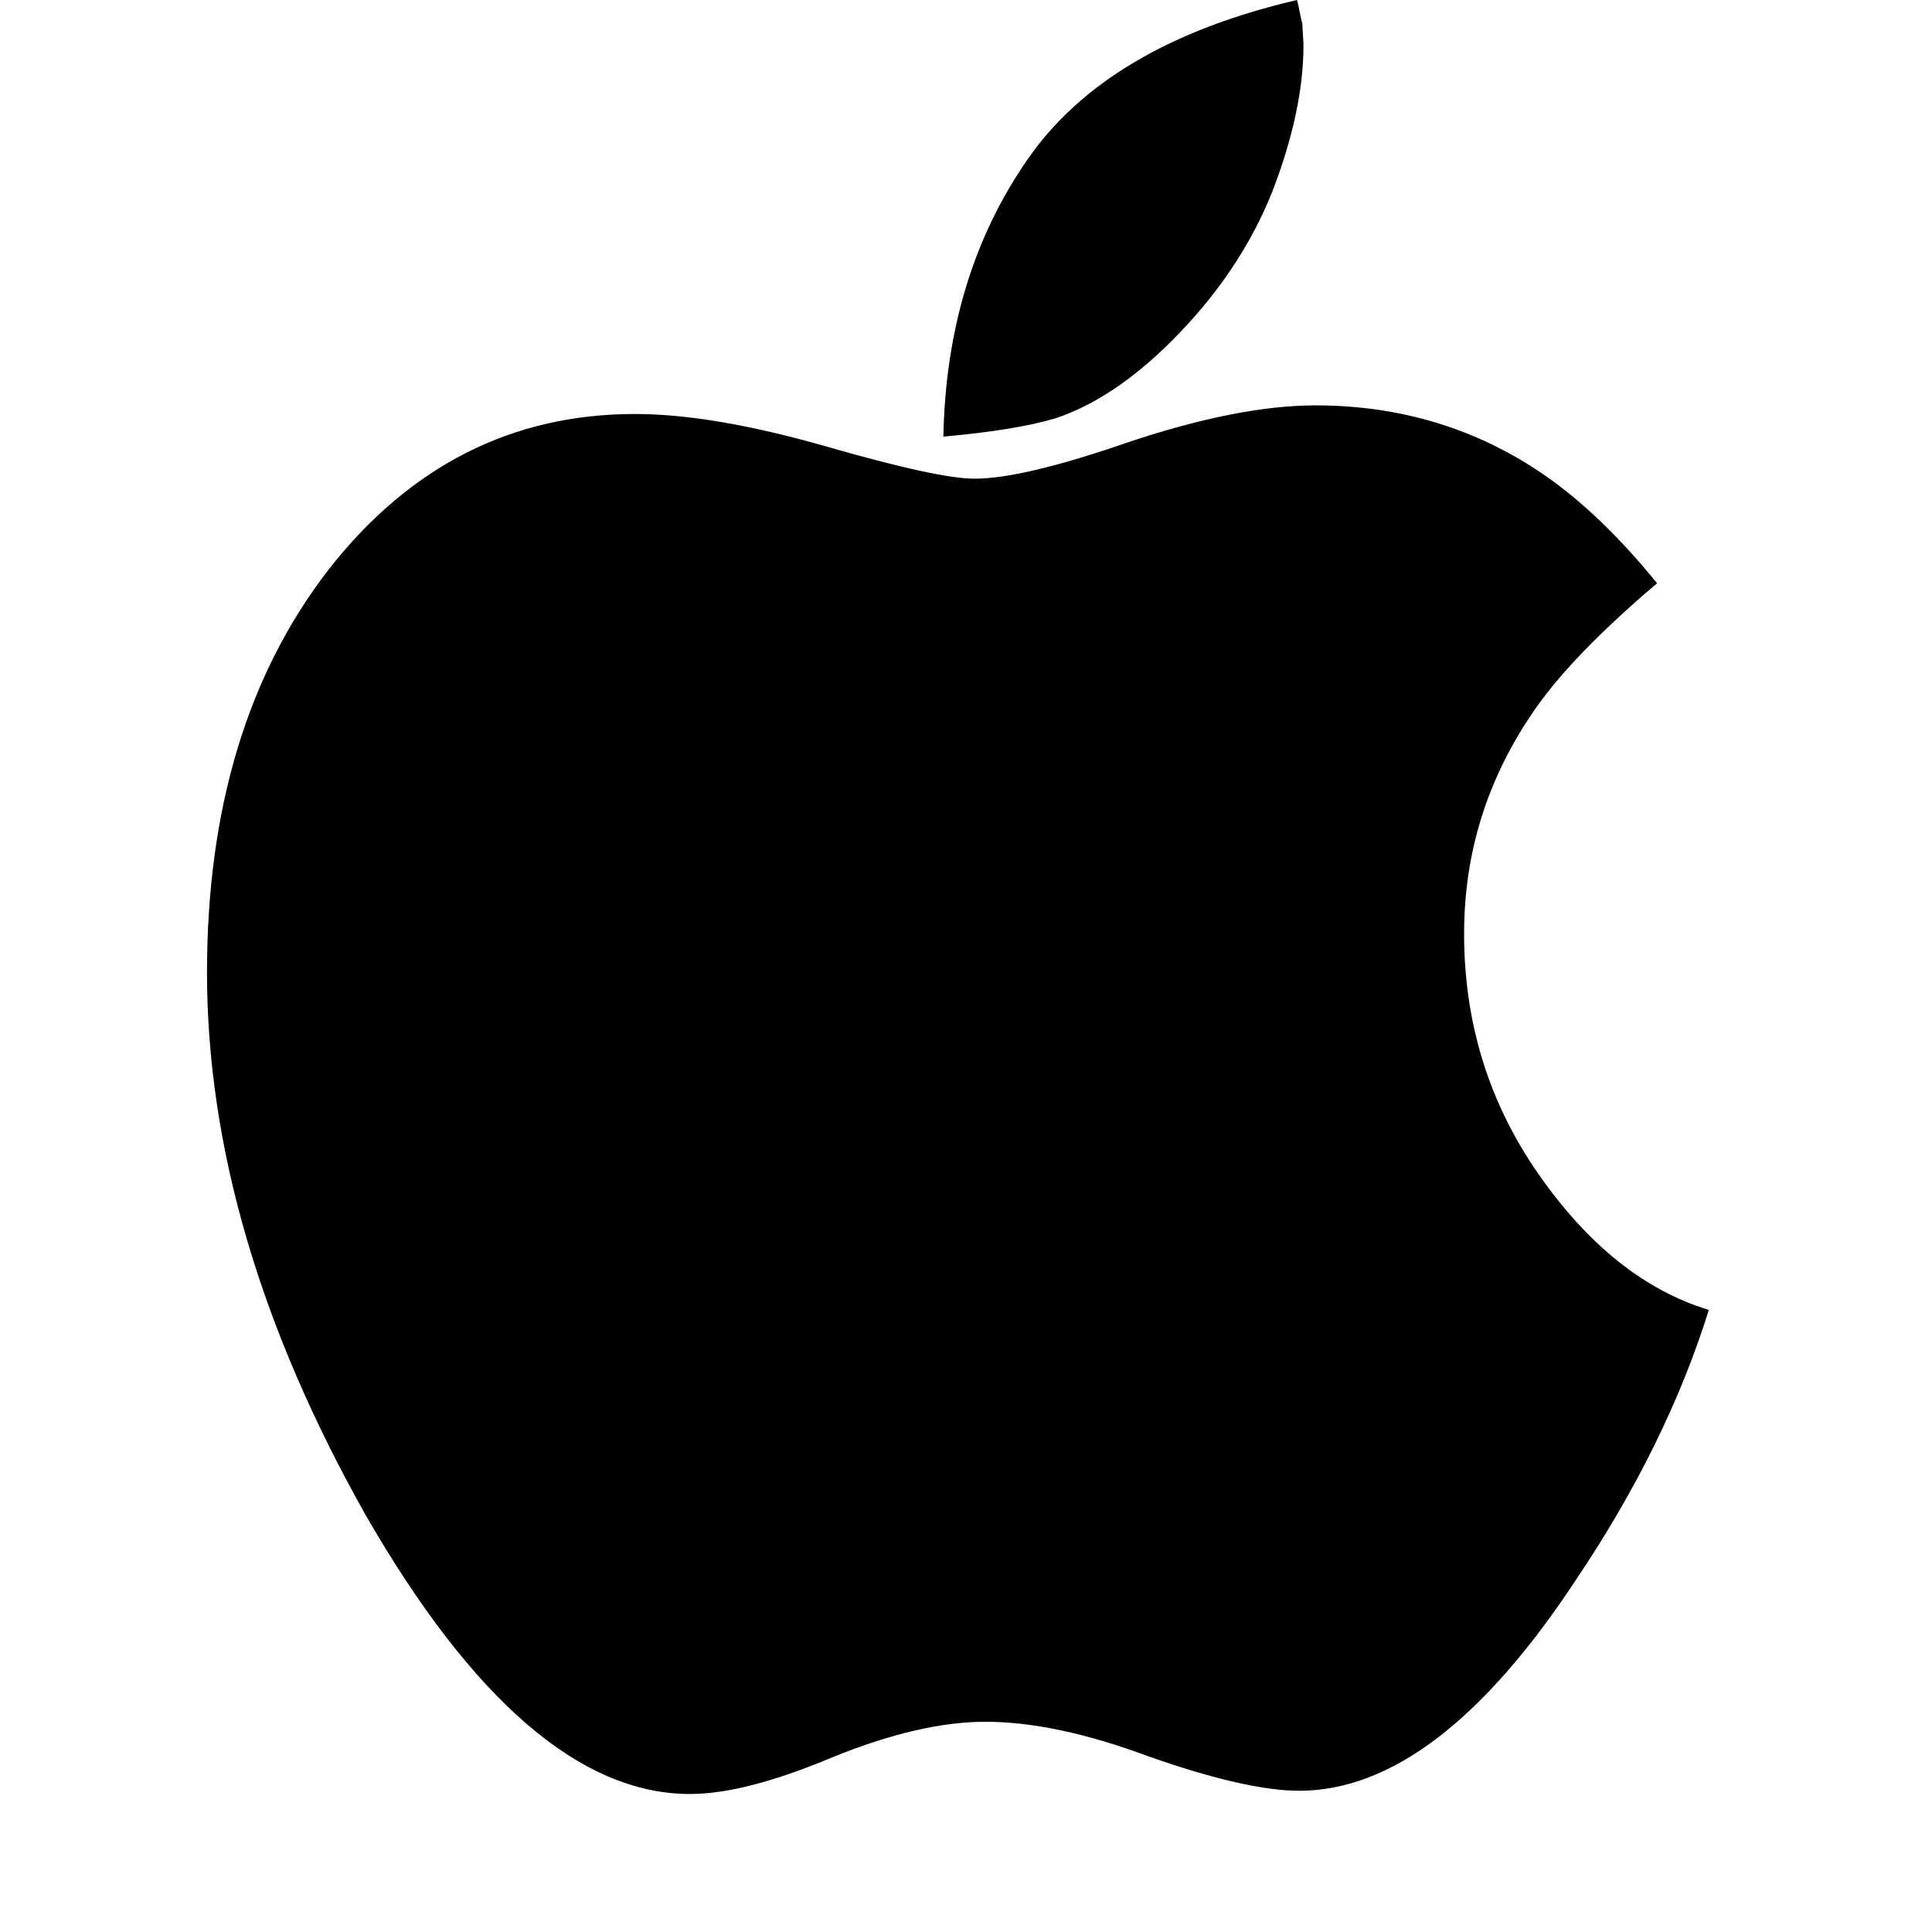
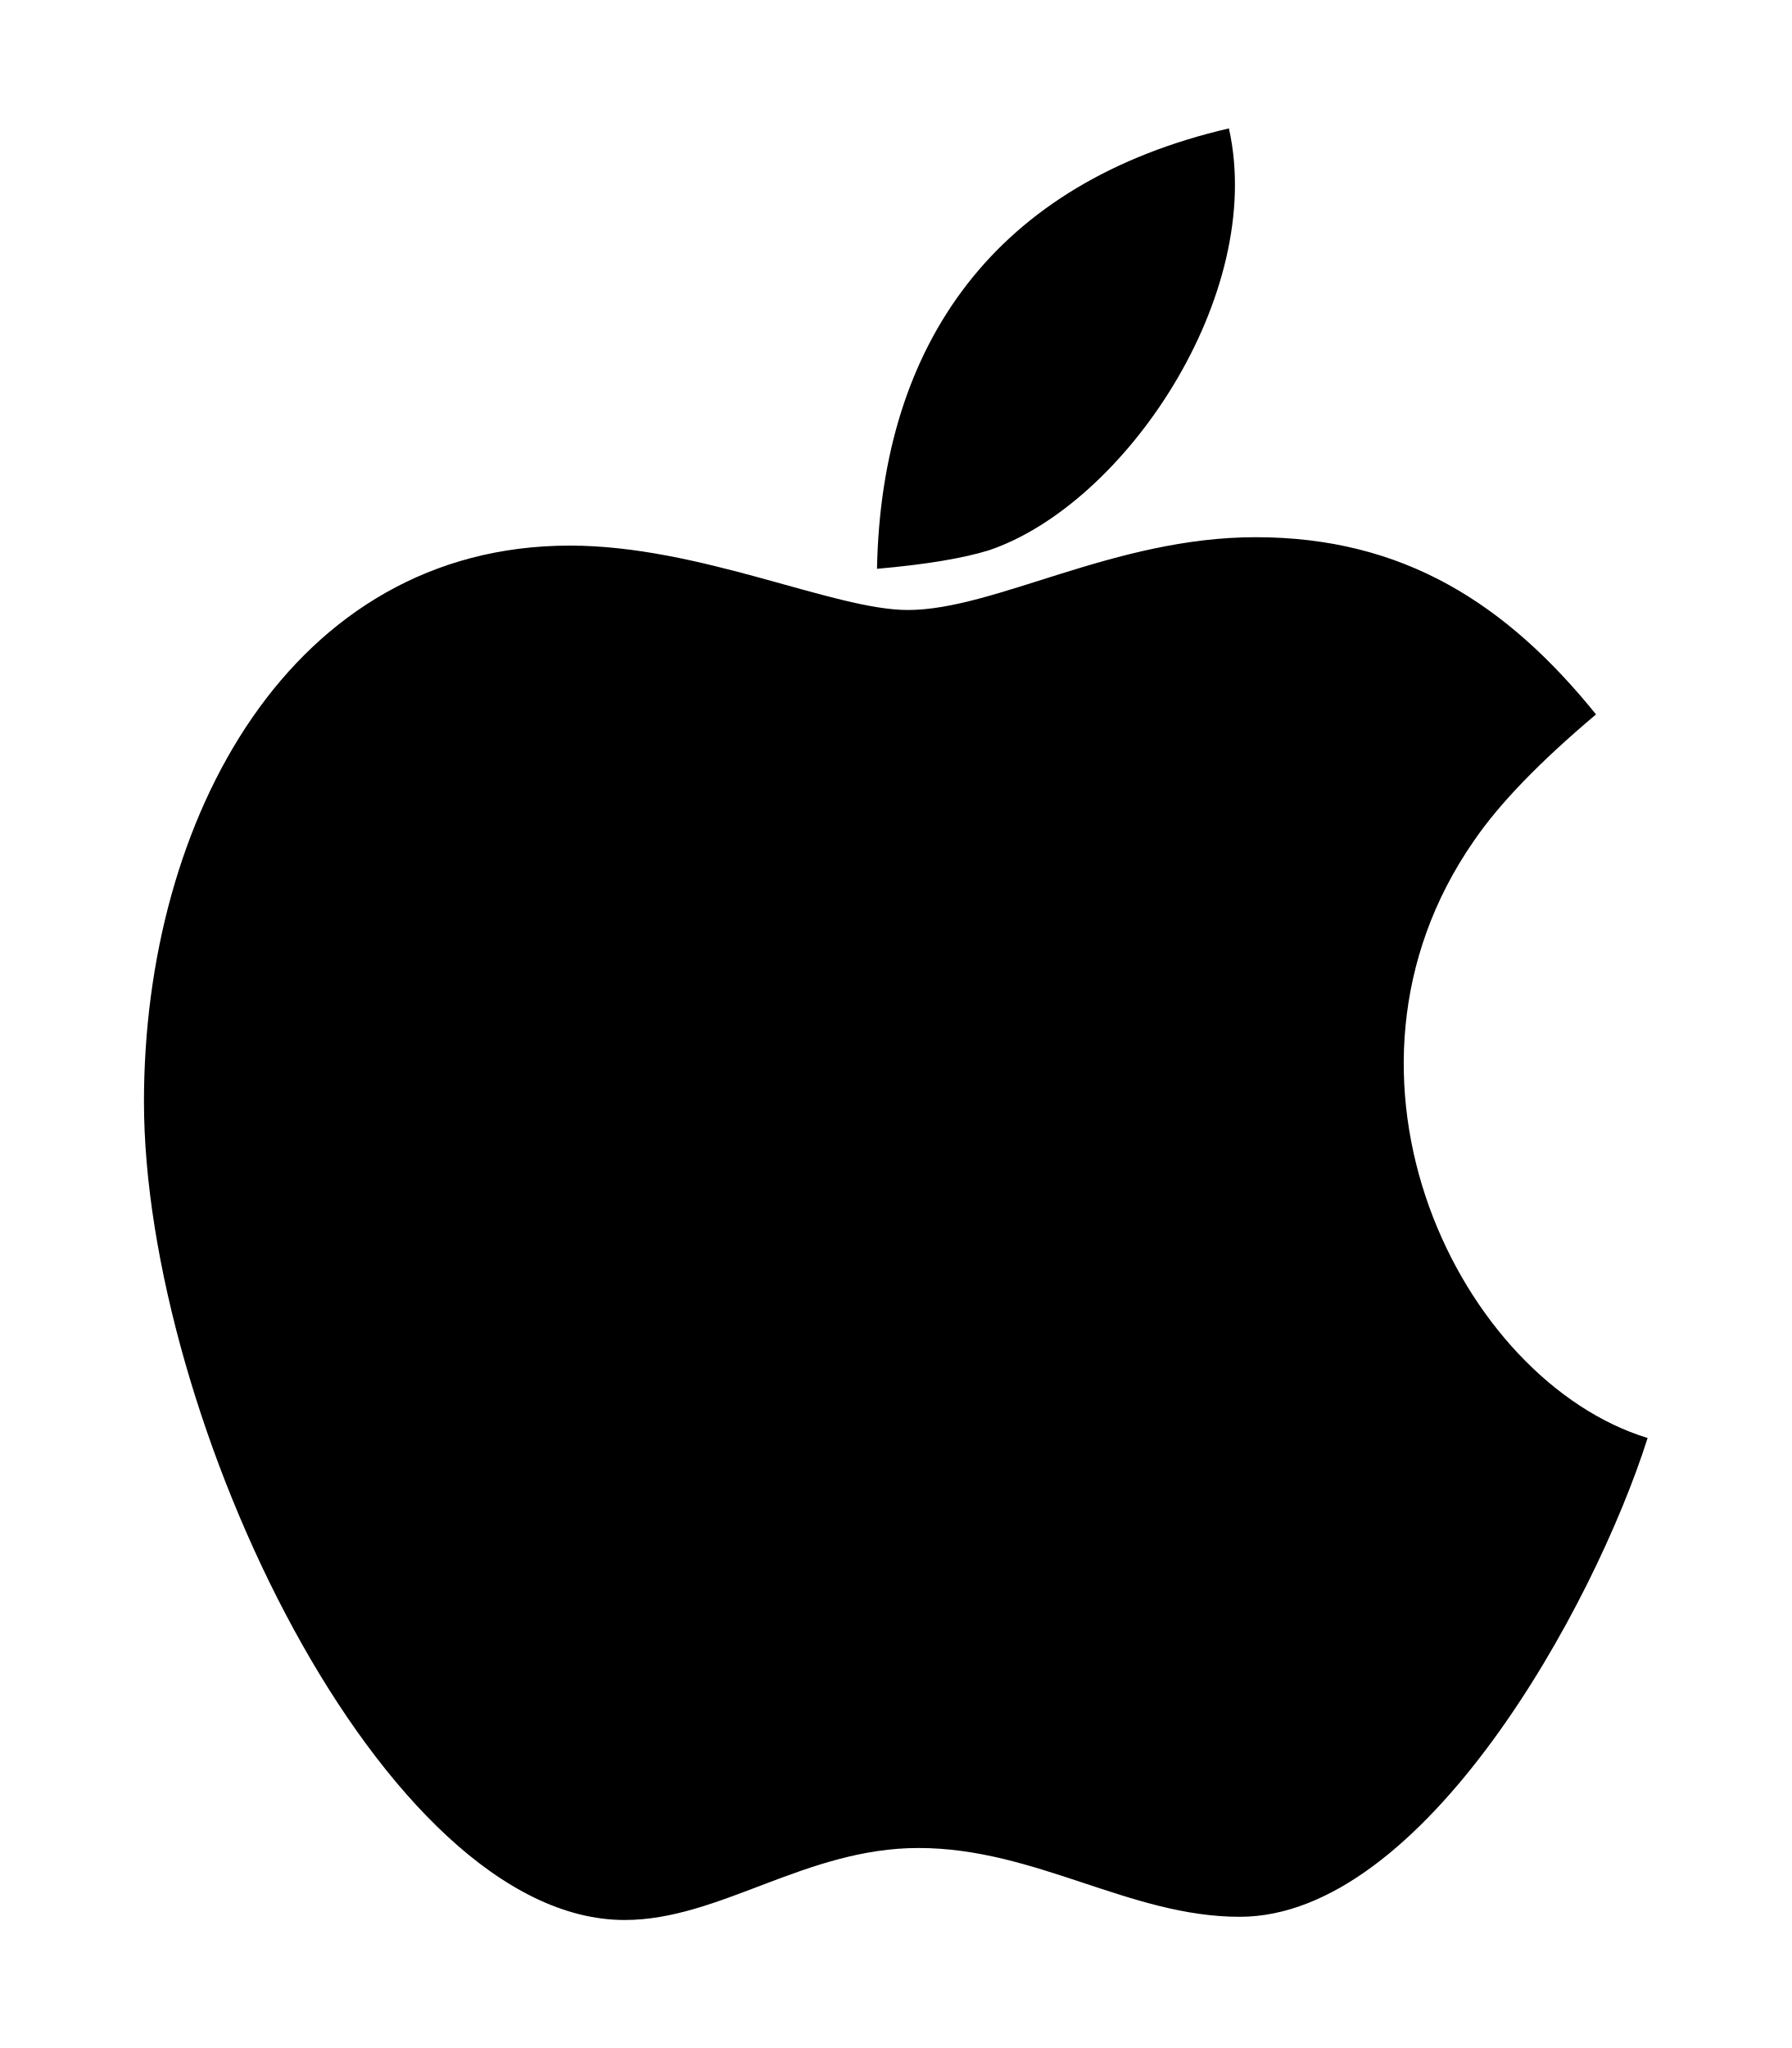
- <svg xmlns="http://www.w3.org/2000/svg" width="1792" height="1792" viewBox="0 0 1792 1792">
-   <path d="M1585 1215q-39 125-123 250-129 196-257 196-49 0-140-32-86-32-151-32-61 0-142 33-81 34-132 34-152 0-301-259-147-261-147-503 0-228 113-374 113-144 284-144 72 0 177 30 104 30 138 30 45 0 143-34 102-34 173-34 119 0 213 65 52 36 104 100-79 67-114 118-65 94-65 207 0 124 69 223t158 126zm-376-1173q0 61-29 136-30 75-93 138-54 54-108 72-37 11-104 17 3-149 78-257 74-107 250-148 1 3 2.5 11t2.5 11q0 4 .5 10t.5 10z" />
+ <svg xmlns="http://www.w3.org/2000/svg" viewBox="0 0 448 512">
+   <path d="M247.2 137.6c-6.2 1.9-15.3 3.5-27.9 4.6 1.1-56.7 29.9-96.6 88-110.1 9.3 41.6-26.1 94.1-60.1 105.5zm121.3 72.7c6.4-9.4 16.6-19.9 30.6-31.7-22.3-27.6-48.1-44.3-85.1-44.3-35.4 0-65.2 18.2-87 18.2-18.5 0-51.9-16.1-84.5-16.1-69.6 0-106.5 68.1-106.5 139C36 354.2 95.7 480 156.2 480c23.8 0 45.2-18 73.5-18 29.3 0 52.8 17.2 80.3 17.2 46 0 88.6-77.5 102-119.7-46.8-14.3-84.4-90.2-43.5-149.2z" />
</svg>
